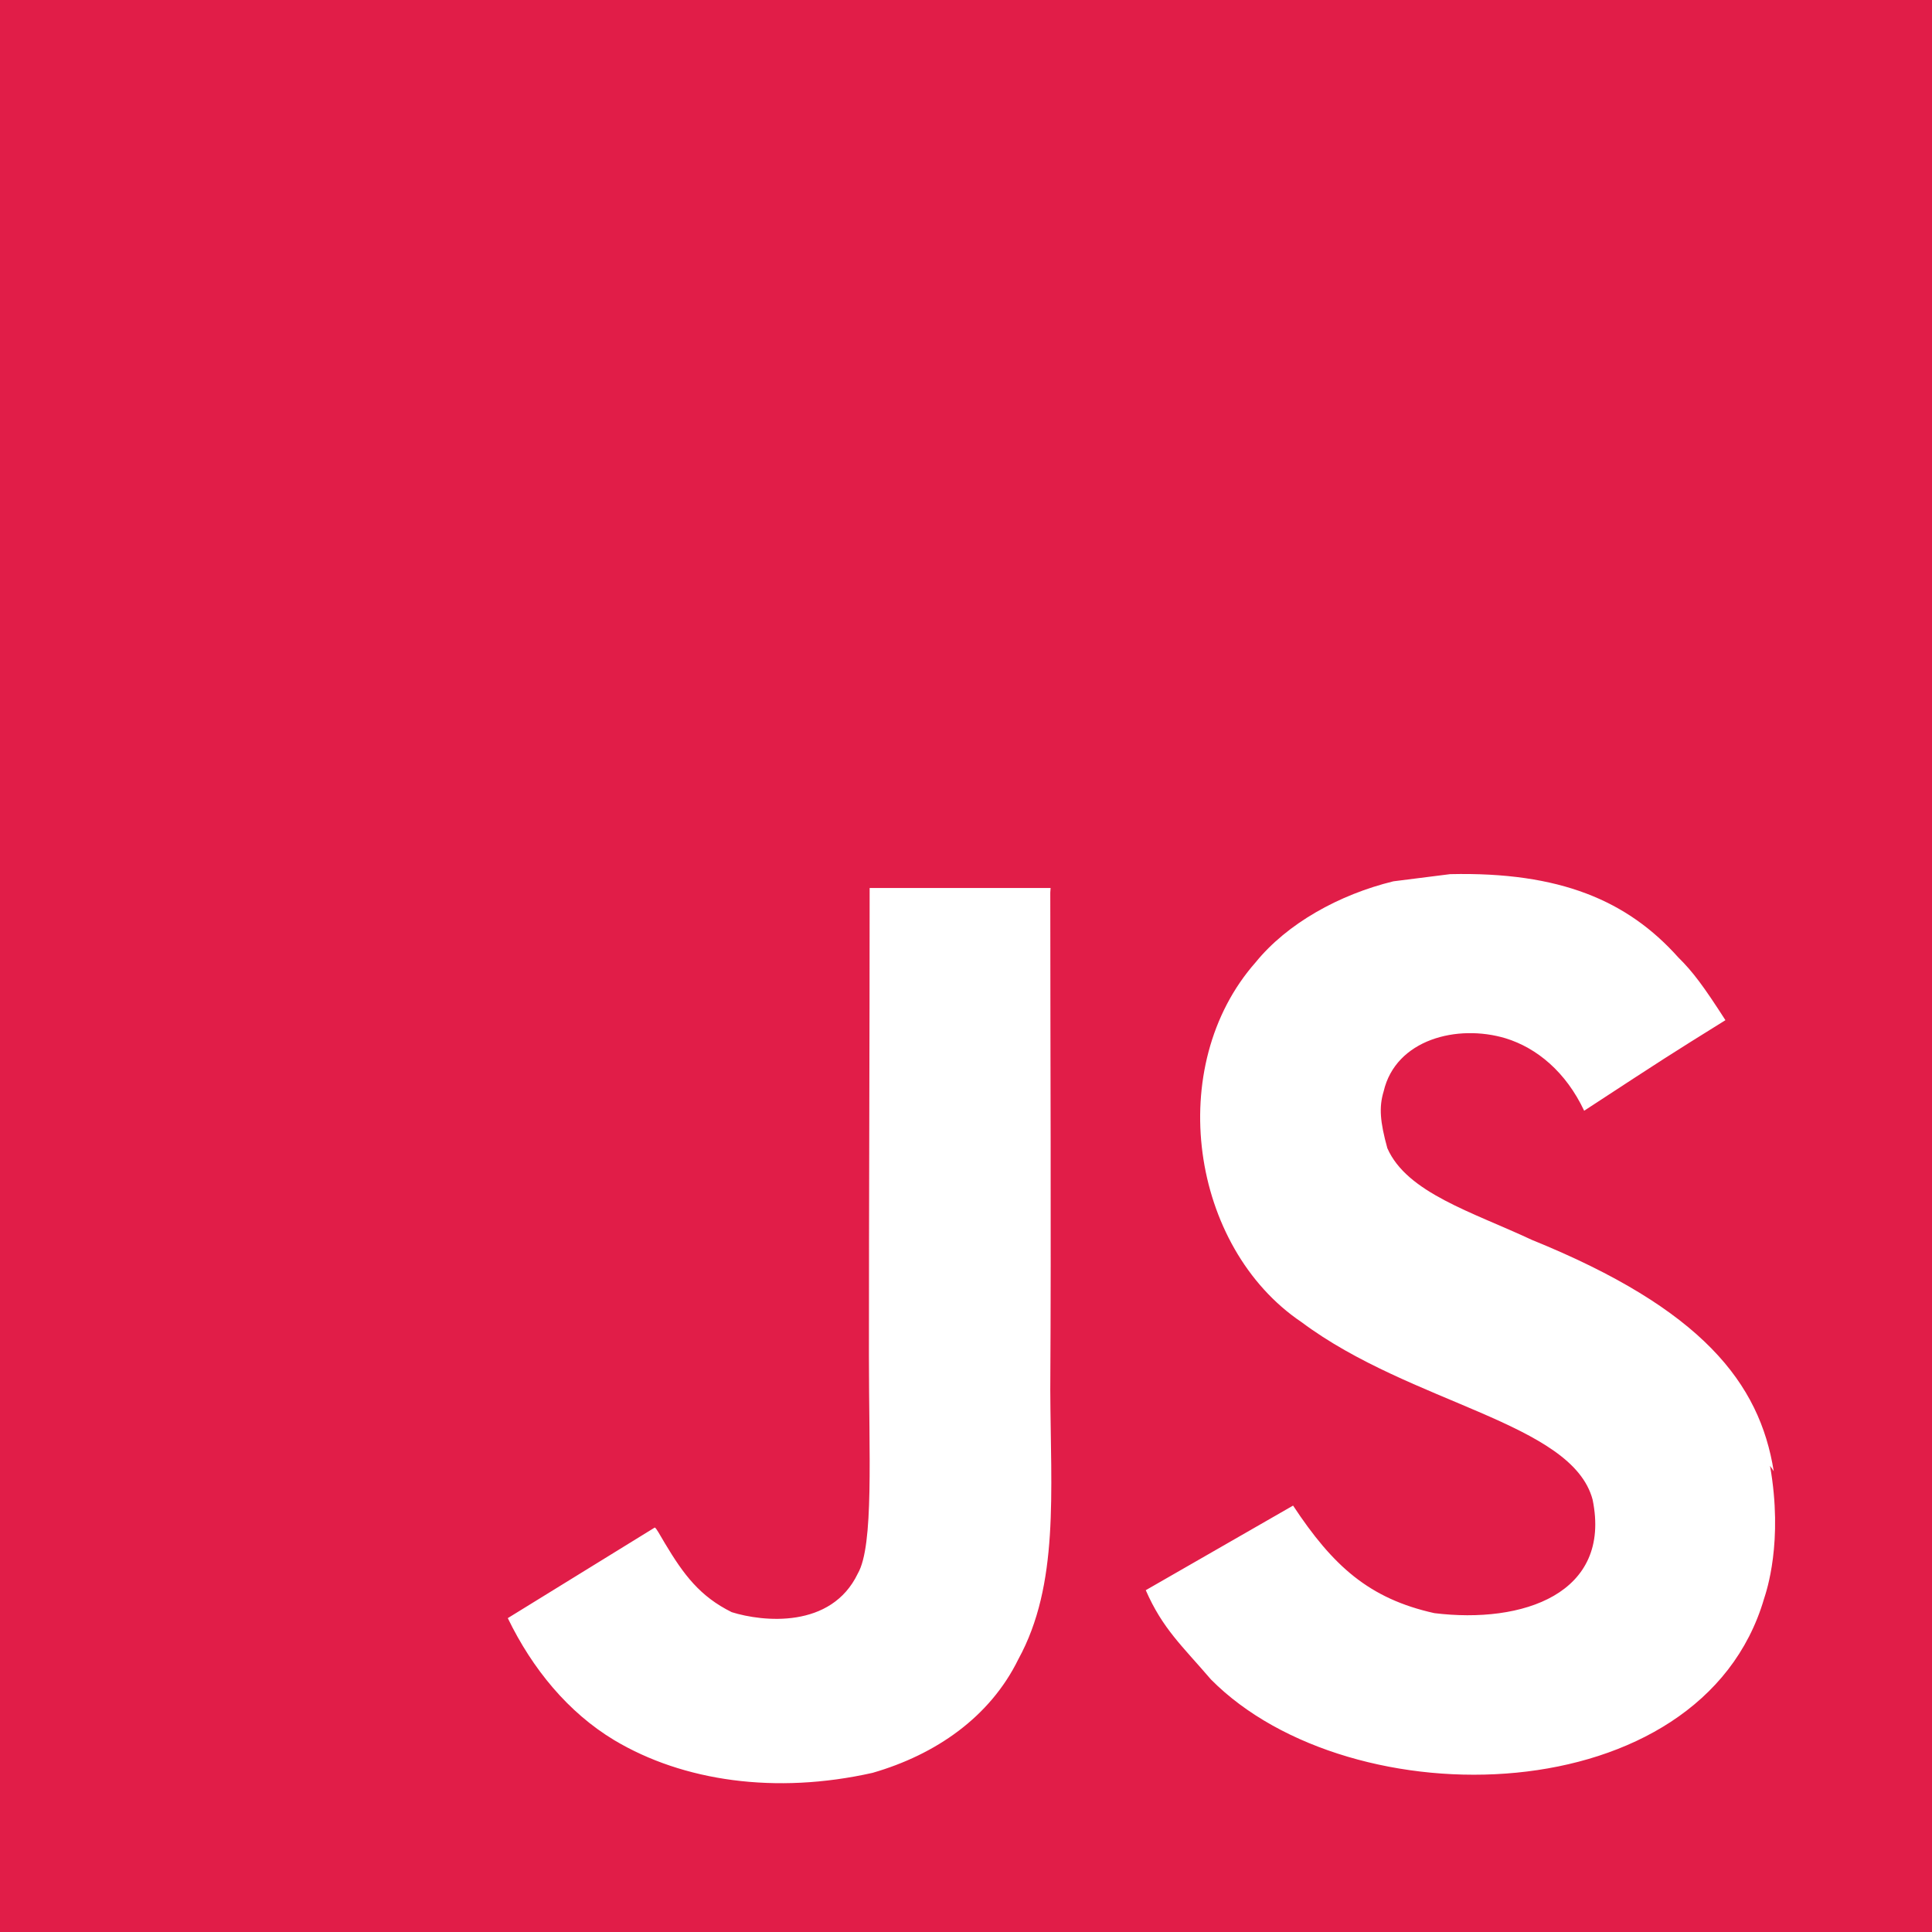
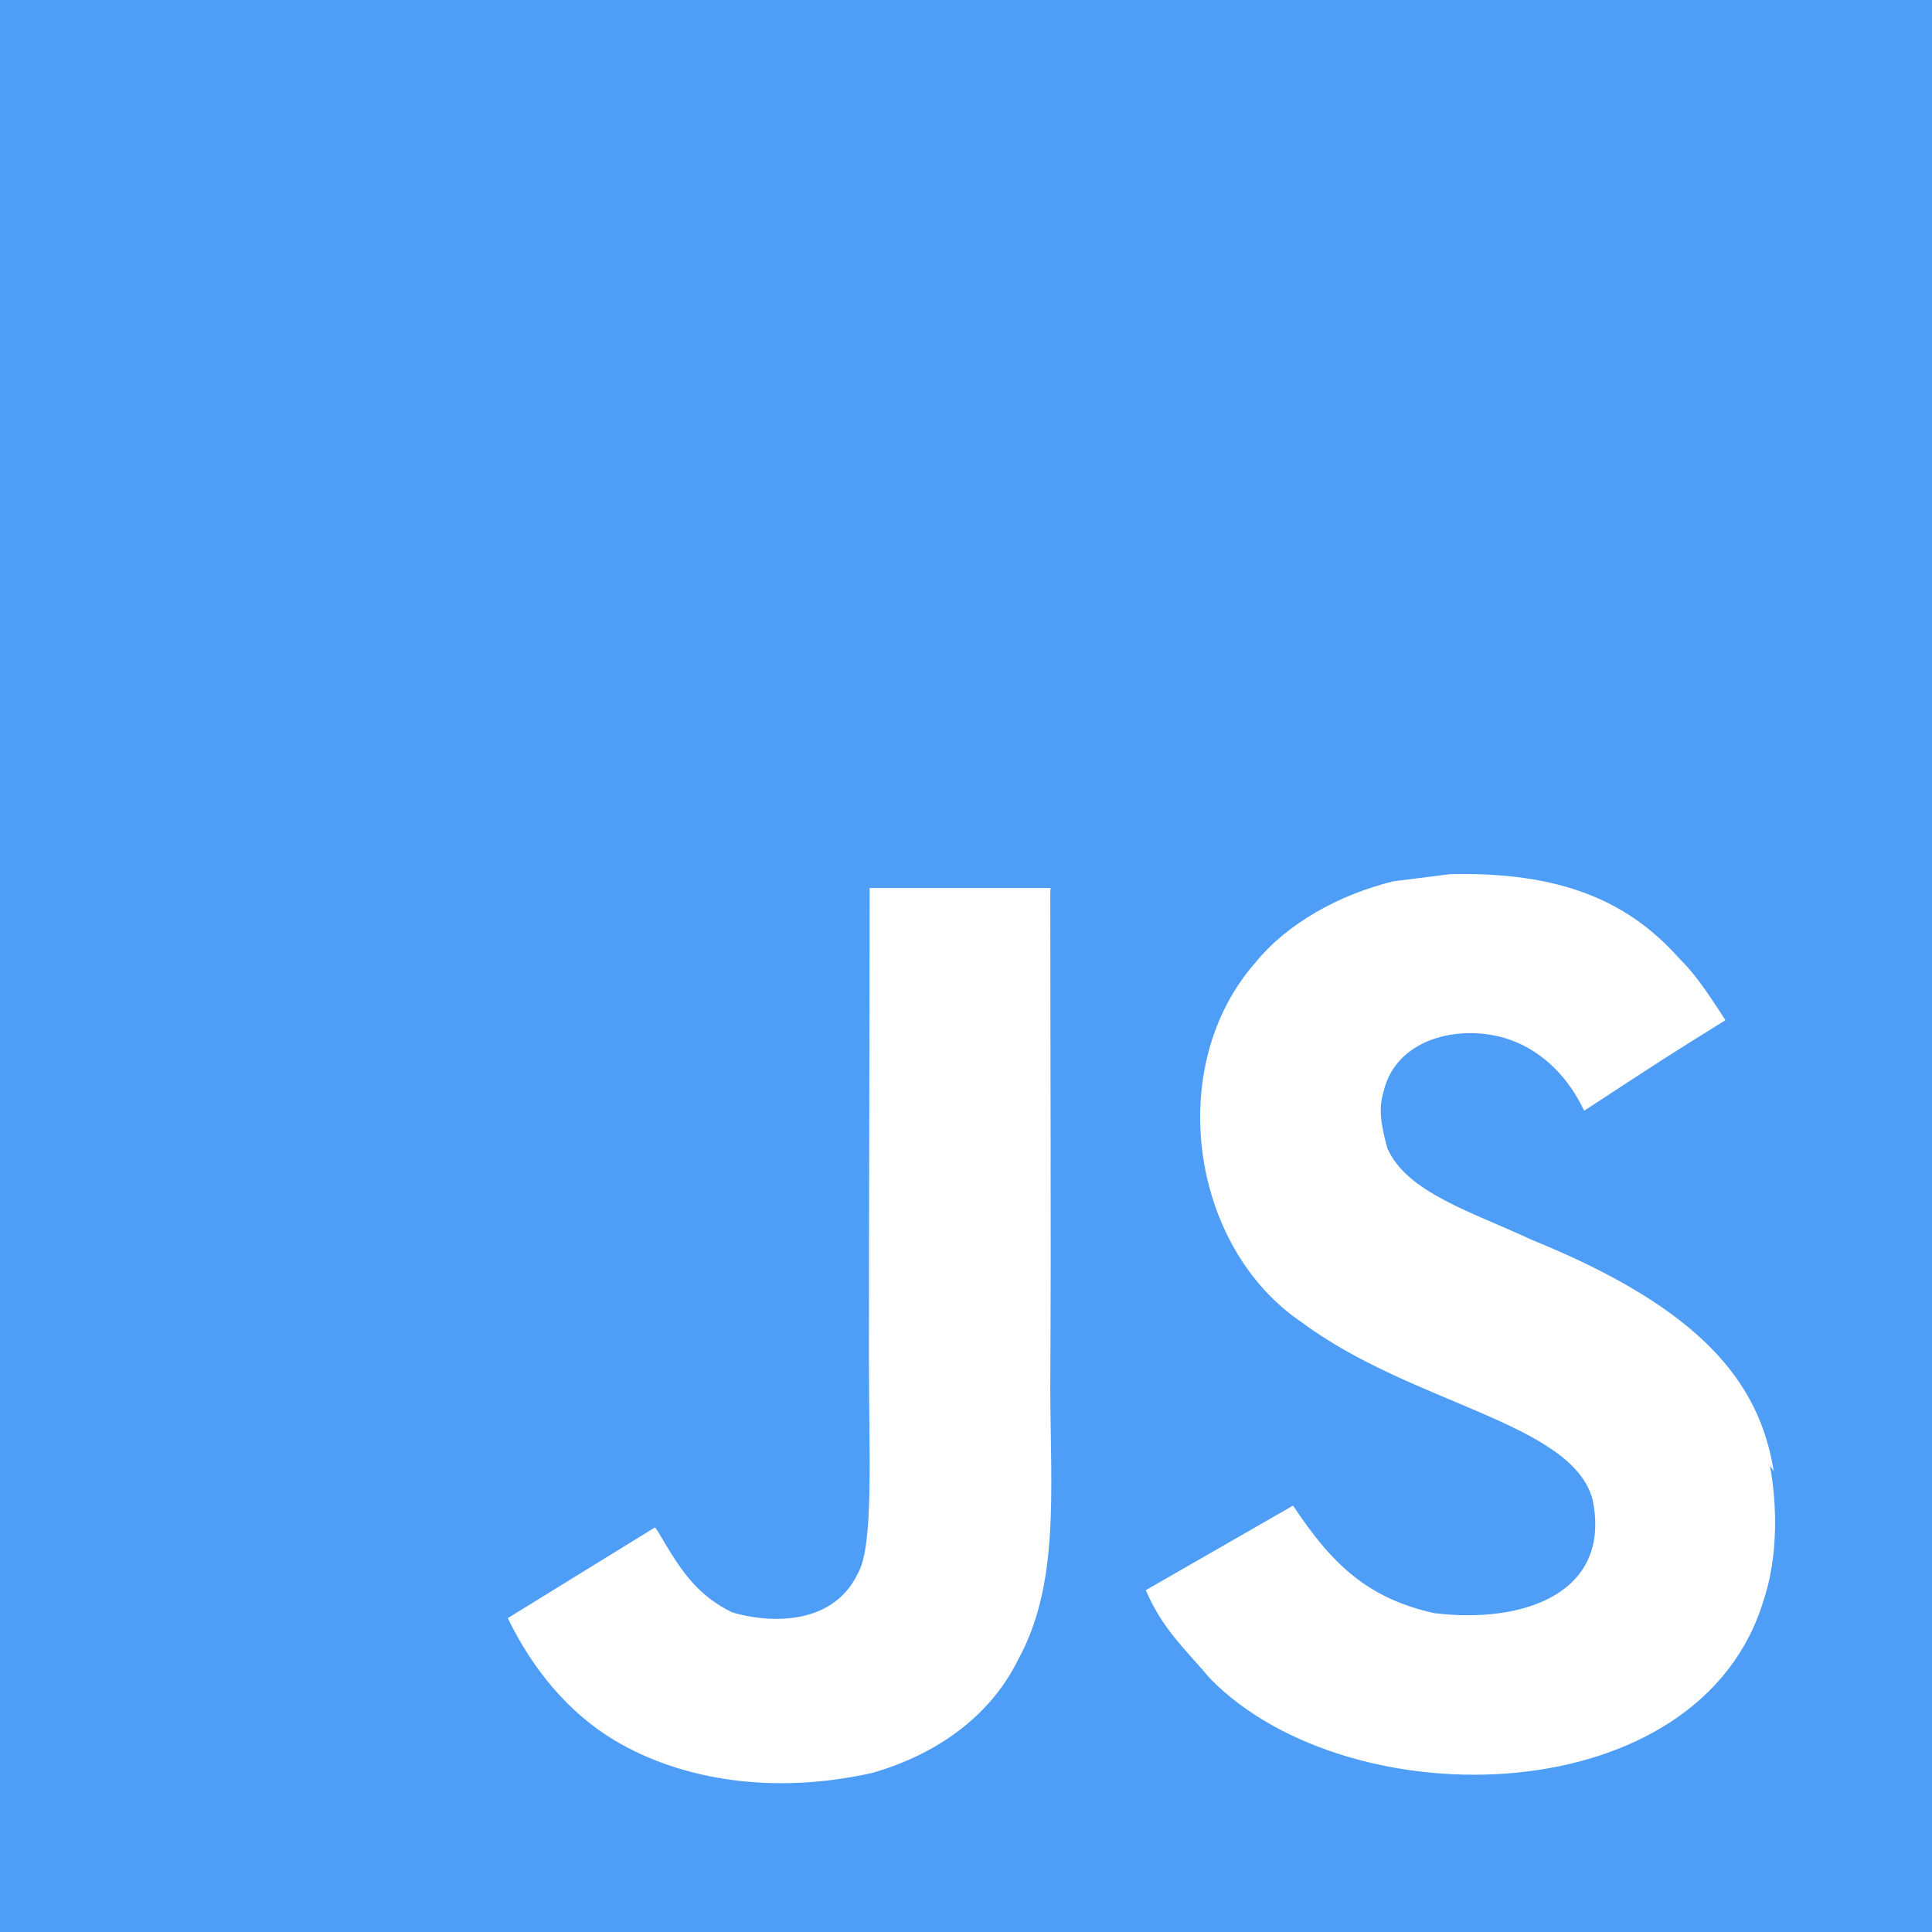
<svg xmlns="http://www.w3.org/2000/svg" width="1em" height="1em" viewBox="0 0 24 24">
-   <path fill="#e11d48" d="M0 0h24v24H0V0zm22.034 18.276c-.175-1.095-.888-2.015-3.003-2.873c-.736-.345-1.554-.585-1.797-1.14c-.091-.33-.105-.51-.046-.705c.15-.646.915-.84 1.515-.66c.39.12.75.42.976.9c1.034-.676 1.034-.676 1.755-1.125c-.27-.42-.404-.601-.586-.78c-.63-.705-1.469-1.065-2.834-1.034l-.705.089c-.676.165-1.32.525-1.71 1.005c-1.14 1.291-.811 3.541.569 4.471c1.365 1.02 3.361 1.244 3.616 2.205c.24 1.17-.87 1.545-1.966 1.41c-.811-.18-1.26-.586-1.755-1.336l-1.83 1.051c.21.48.45.689.81 1.109c1.74 1.756 6.09 1.666 6.871-1.004c.029-.09.24-.705.074-1.65l.046.067zm-8.983-7.245h-2.248c0 1.938-.009 3.864-.009 5.805c0 1.232.063 2.363-.138 2.711c-.33.689-1.18.601-1.566.48c-.396-.196-.597-.466-.83-.855c-.063-.105-.11-.196-.127-.196l-1.825 1.125c.305.63.75 1.172 1.324 1.517c.855.51 2.004.675 3.207.405c.783-.226 1.458-.691 1.811-1.411c.51-.93.402-2.07.397-3.346c.012-2.054 0-4.109 0-6.179l.004-.056z" />
+   <path fill="#4e9df7" d="M0 0h24v24H0V0zm22.034 18.276c-.175-1.095-.888-2.015-3.003-2.873c-.736-.345-1.554-.585-1.797-1.14c-.091-.33-.105-.51-.046-.705c.15-.646.915-.84 1.515-.66c.39.12.75.42.976.9c1.034-.676 1.034-.676 1.755-1.125c-.27-.42-.404-.601-.586-.78c-.63-.705-1.469-1.065-2.834-1.034l-.705.089c-.676.165-1.32.525-1.71 1.005c-1.14 1.291-.811 3.541.569 4.471c1.365 1.02 3.361 1.244 3.616 2.205c.24 1.17-.87 1.545-1.966 1.41c-.811-.18-1.26-.586-1.755-1.336l-1.83 1.051c.21.48.45.689.81 1.109c1.74 1.756 6.09 1.666 6.871-1.004c.029-.09.24-.705.074-1.65l.046.067zm-8.983-7.245h-2.248c0 1.938-.009 3.864-.009 5.805c0 1.232.063 2.363-.138 2.711c-.33.689-1.18.601-1.566.48c-.396-.196-.597-.466-.83-.855c-.063-.105-.11-.196-.127-.196l-1.825 1.125c.305.63.75 1.172 1.324 1.517c.855.51 2.004.675 3.207.405c.783-.226 1.458-.691 1.811-1.411c.51-.93.402-2.07.397-3.346c.012-2.054 0-4.109 0-6.179l.004-.056z" />
</svg>
